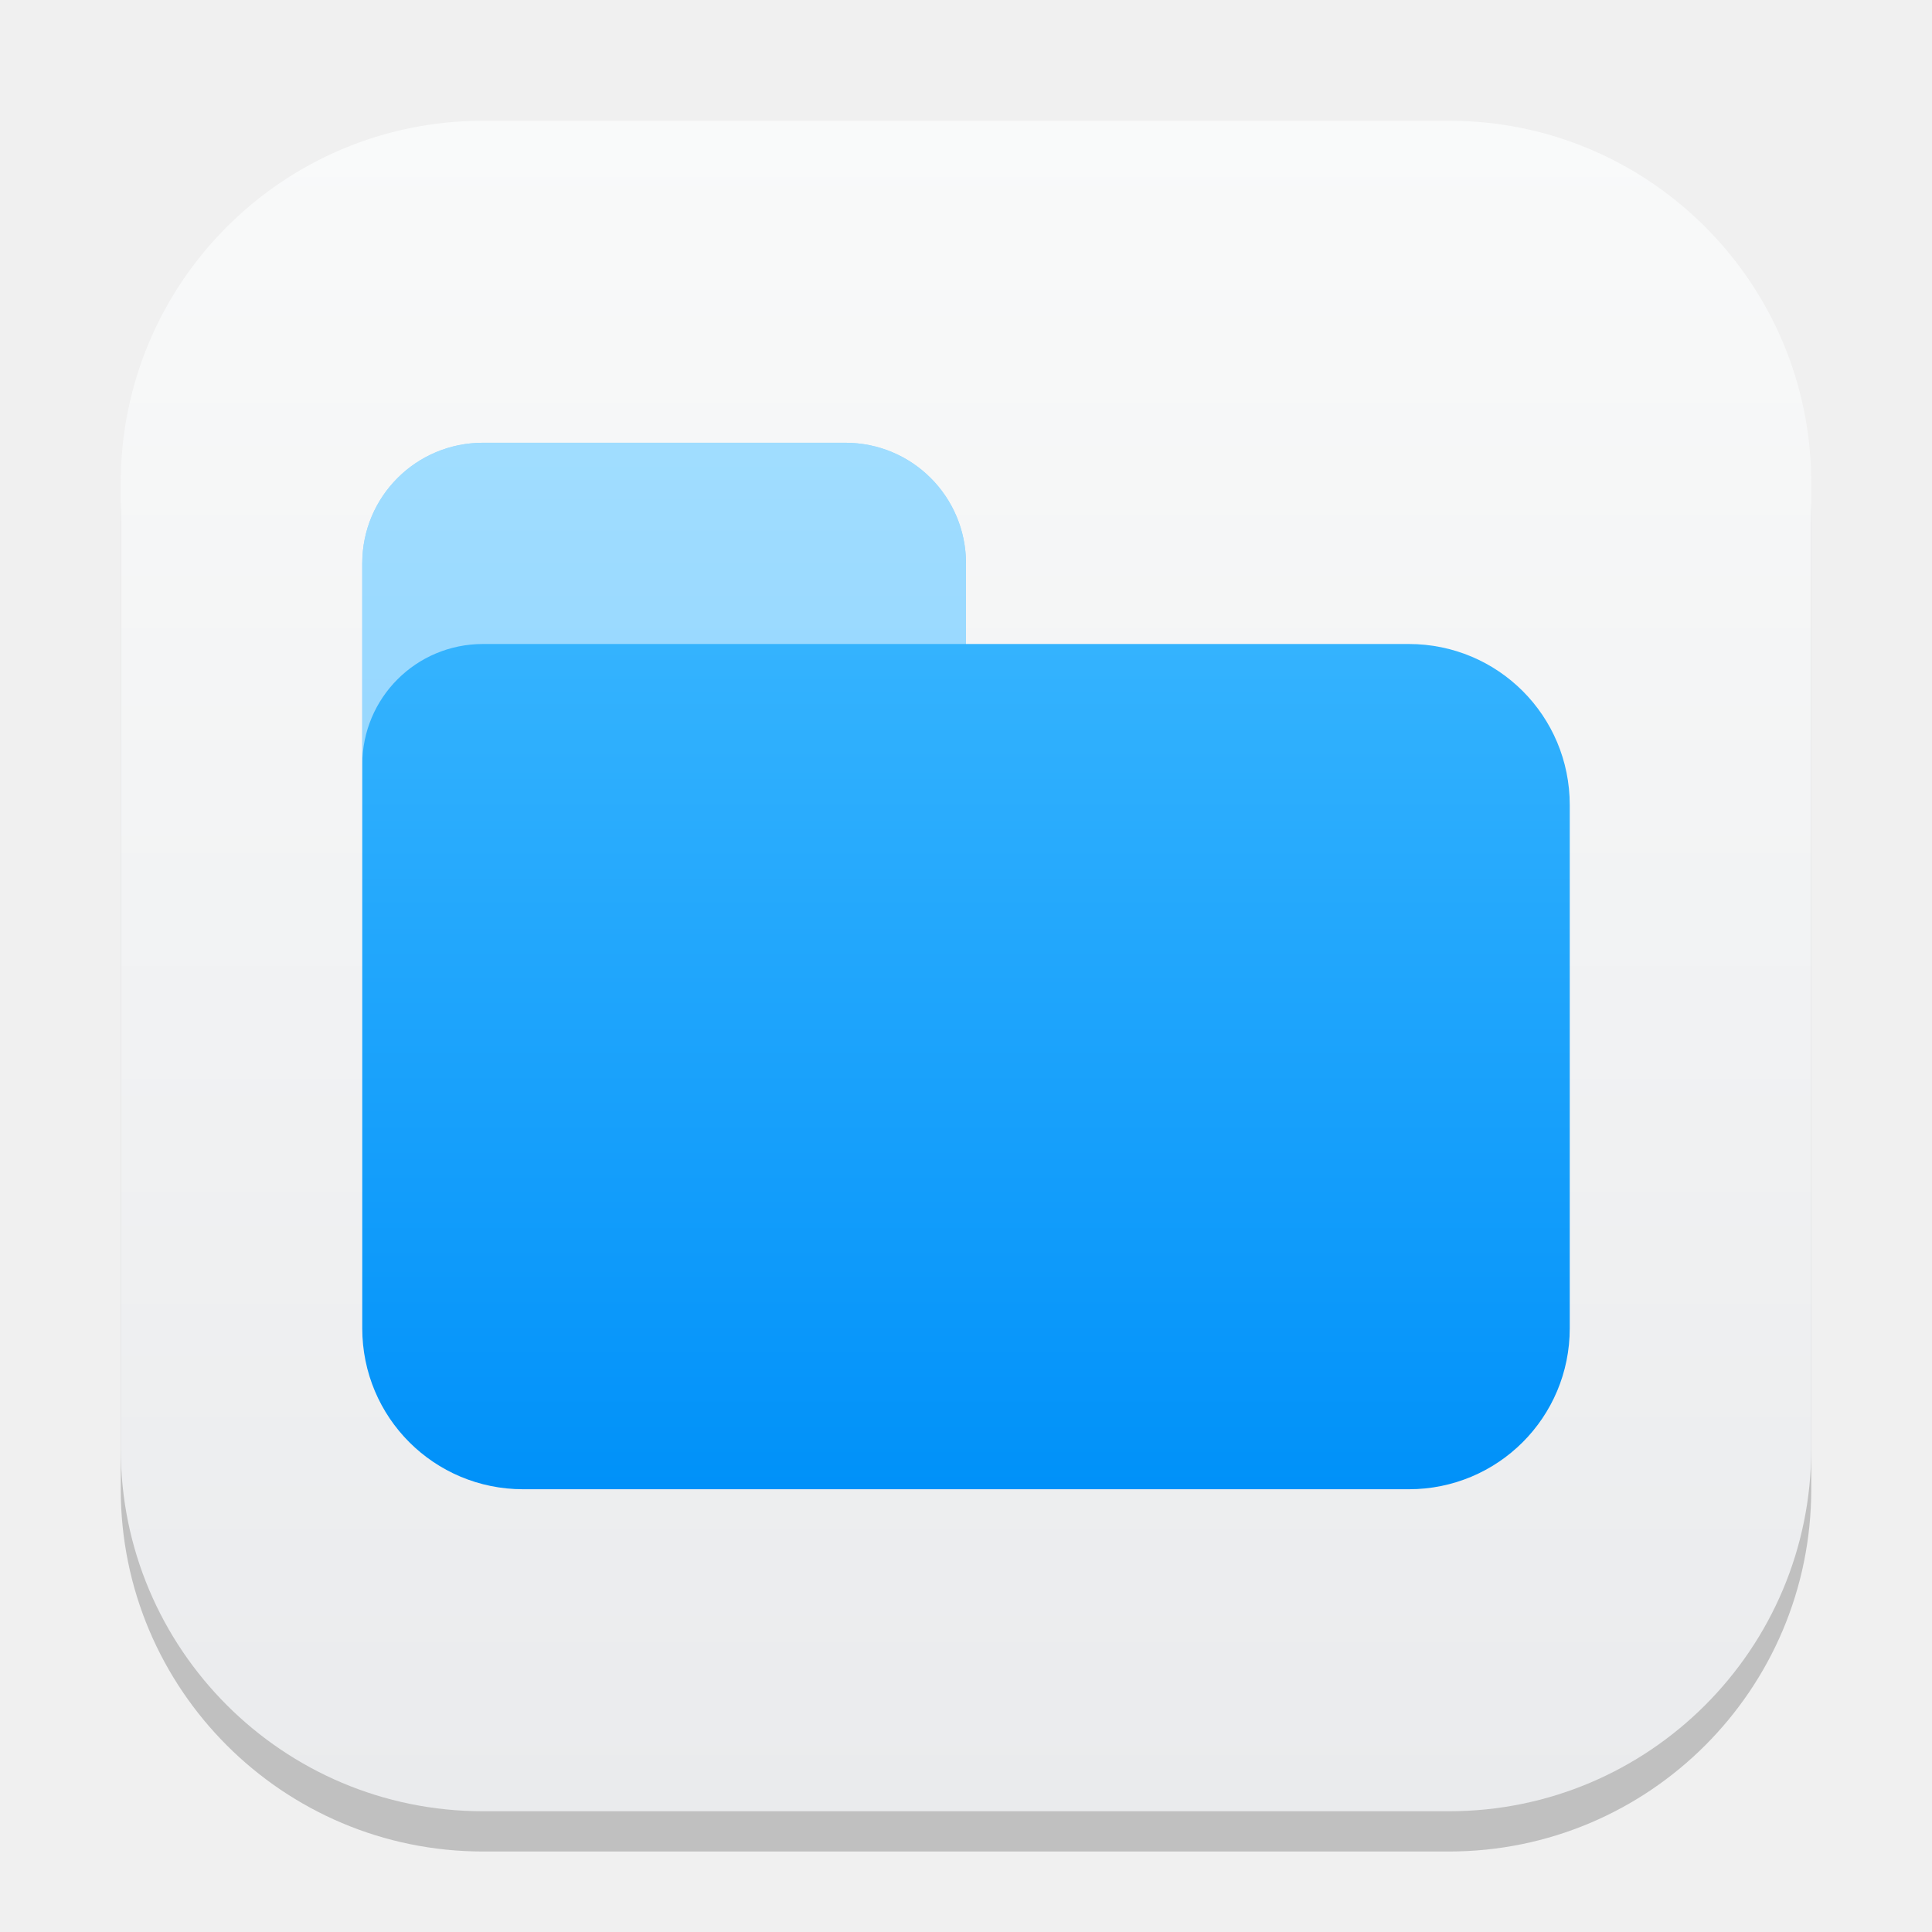
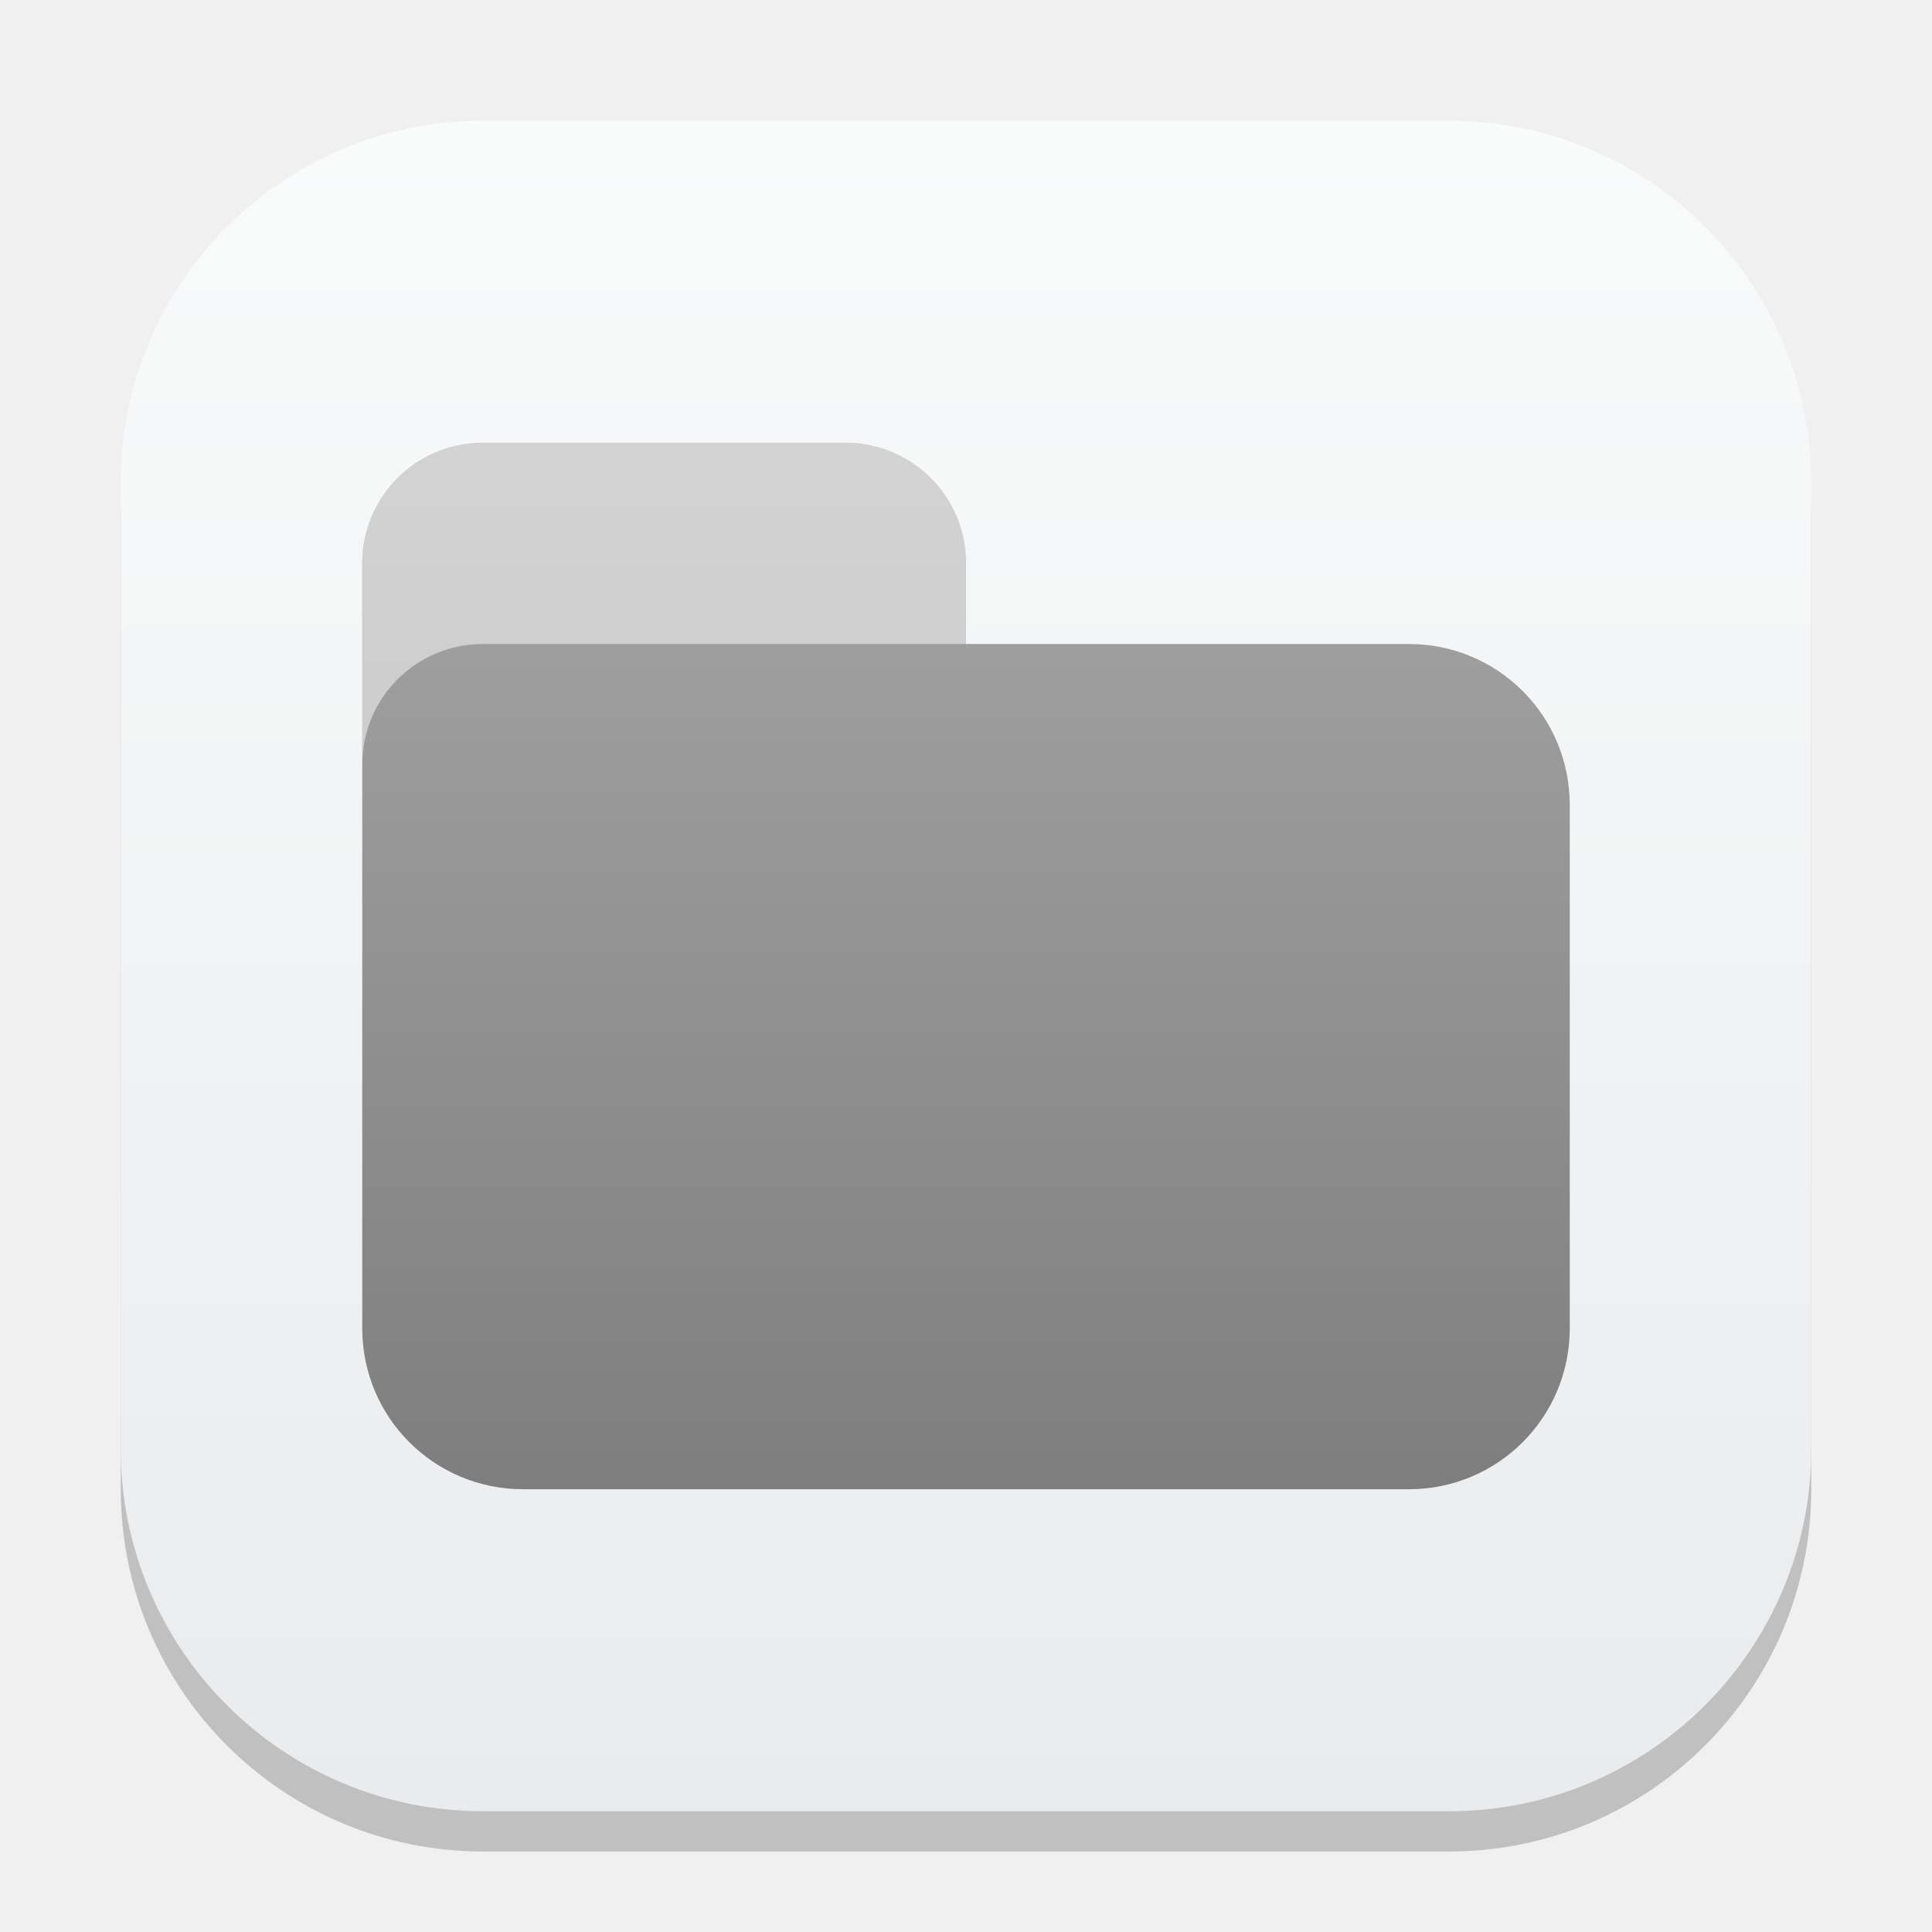
<svg xmlns="http://www.w3.org/2000/svg" xmlns:xlink="http://www.w3.org/1999/xlink" width="48" height="48" viewBox="0 0 48 48" version="1.1" id="svg1">
  <defs id="defs1">
    <linearGradient xlink:href="#linearGradient1606" id="linearGradient4" x1="16" y1="30" x2="16" y2="2" gradientUnits="userSpaceOnUse" gradientTransform="scale(1.5)" />
    <linearGradient id="linearGradient1606">
      <stop style="stop-color:#eaebed;stop-opacity:1;" offset="0" id="stop1602" />
      <stop style="stop-color:#f9fafa;stop-opacity:1;" offset="1" id="stop1604" />
    </linearGradient>
+     <linearGradient id="linearGradient3147">
+       <stop style="stop-color:#7e7e7e;stop-opacity:1;" offset="0" id="stop3143" />
+       <stop style="stop-color:#a6a6a6;stop-opacity:1;" offset="1" id="stop3145" />
+     </linearGradient>
    <linearGradient xlink:href="#linearGradient3147" id="linearGradient2" x1="39" y1="37" x2="39" y2="11" gradientUnits="userSpaceOnUse" />
-     <linearGradient id="linearGradient3147">
-       <stop style="stop-color:#0091f9;stop-opacity:1;" offset="0" id="stop3143" />
-       <stop style="stop-color:#41bbff;stop-opacity:1;" offset="1" id="stop3145" />
-     </linearGradient>
  </defs>
  <rect style="opacity:0.2;fill:#000000;stroke-width:3.675" id="rect1" width="42" height="42" x="3" y="4" ry="9" />
  <rect style="fill:url(#linearGradient4);stroke-width:1.5" id="rect2" width="42" height="42" x="3" y="3" ry="9" />
-   <path id="rect954" style="fill:url(#linearGradient2);stroke-width:3;stroke-linecap:round;stroke-linejoin:round" d="m 12,11 c -1.662,0 -3,1.338 -3,3 v 19 c 0,2.216 1.784,4 4,4 h 22 c 2.216,0 4,-1.784 4,-4 V 20 c 0,-2.216 -1.784,-4 -4,-4 H 24 v -2 c 0,-1.662 -1.338,-3 -3,-3 z" />
+   <path id="rect954" style="fill:url(#linearGradient2);stroke-width:3;stroke-linecap:round;stroke-linejoin:round;fill-opacity:1" d="m 12,11 c -1.662,0 -3,1.338 -3,3 v 19 c 0,2.216 1.784,4 4,4 h 22 c 2.216,0 4,-1.784 4,-4 V 20 c 0,-2.216 -1.784,-4 -4,-4 H 24 v -2 c 0,-1.662 -1.338,-3 -3,-3 z" />
  <path id="rect954-0" style="opacity:0.5;fill:#ffffff;stroke-width:3;stroke-linecap:round;stroke-linejoin:round" d="m 12,11 c -1.662,0 -3,1.338 -3,3 v 5 c 0,-1.662 1.338,-3 3,-3 h 1 5 6 v -2 c 0,-1.662 -1.338,-3 -3,-3 z" />
</svg>
